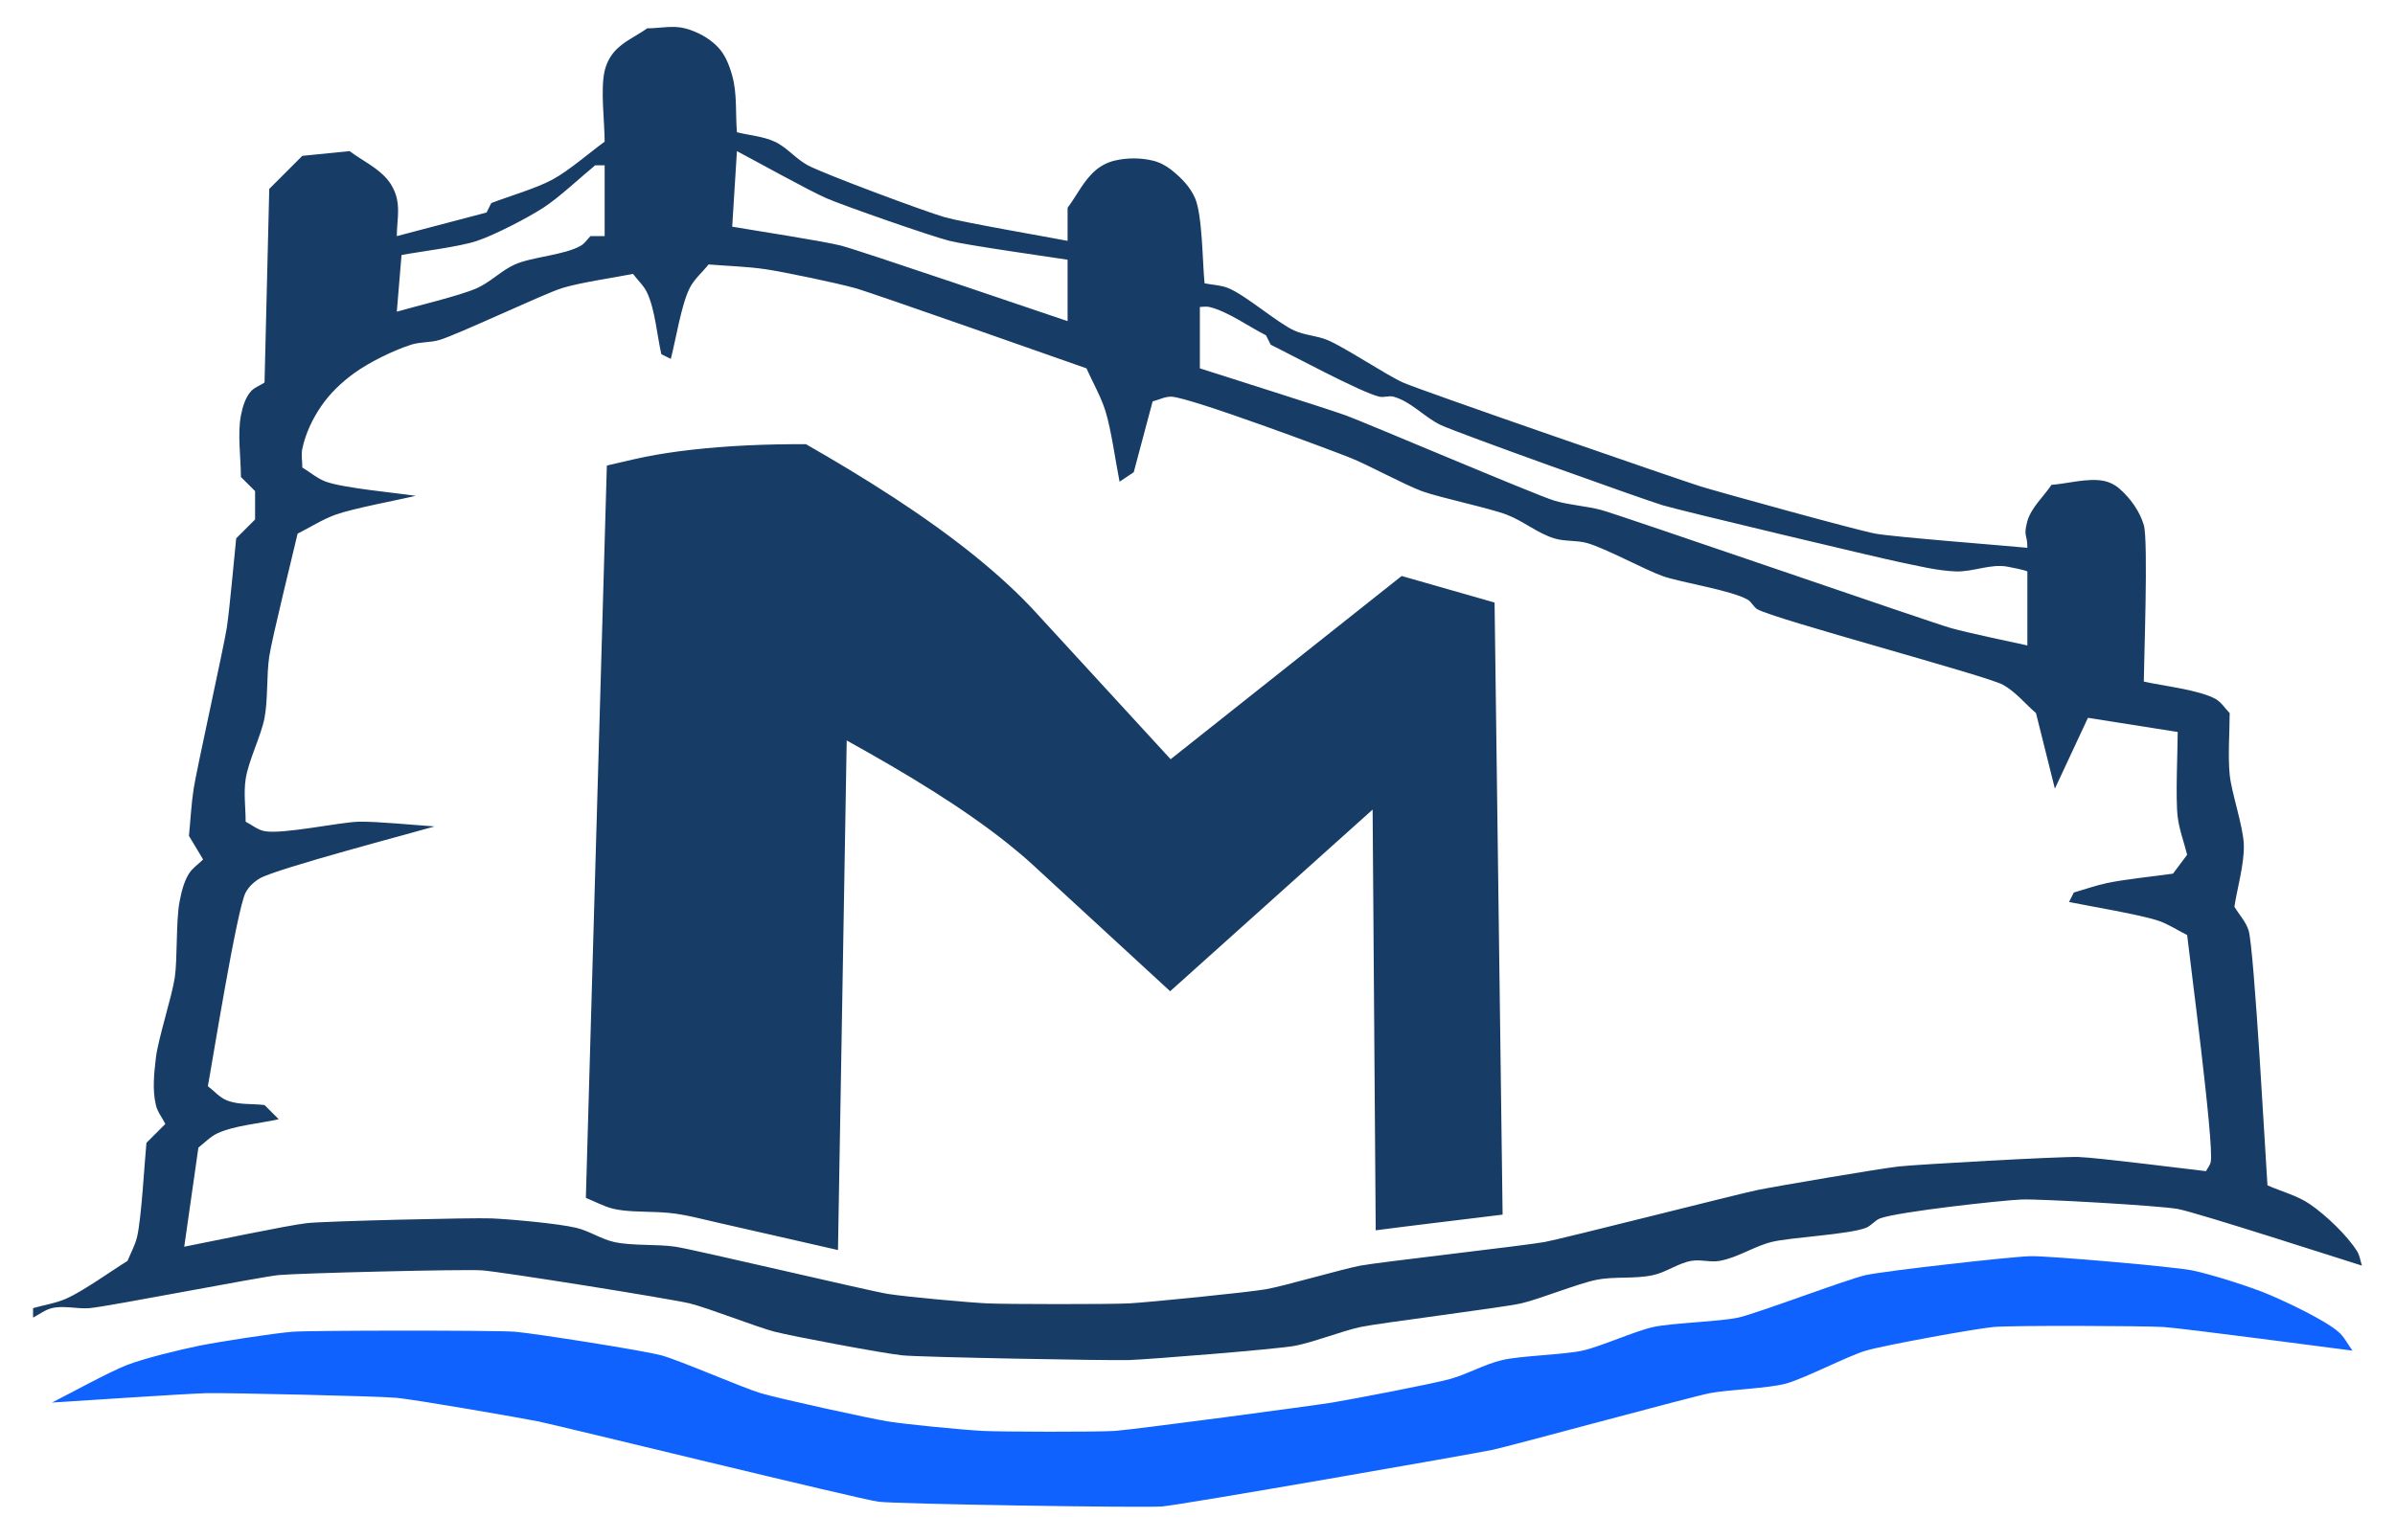
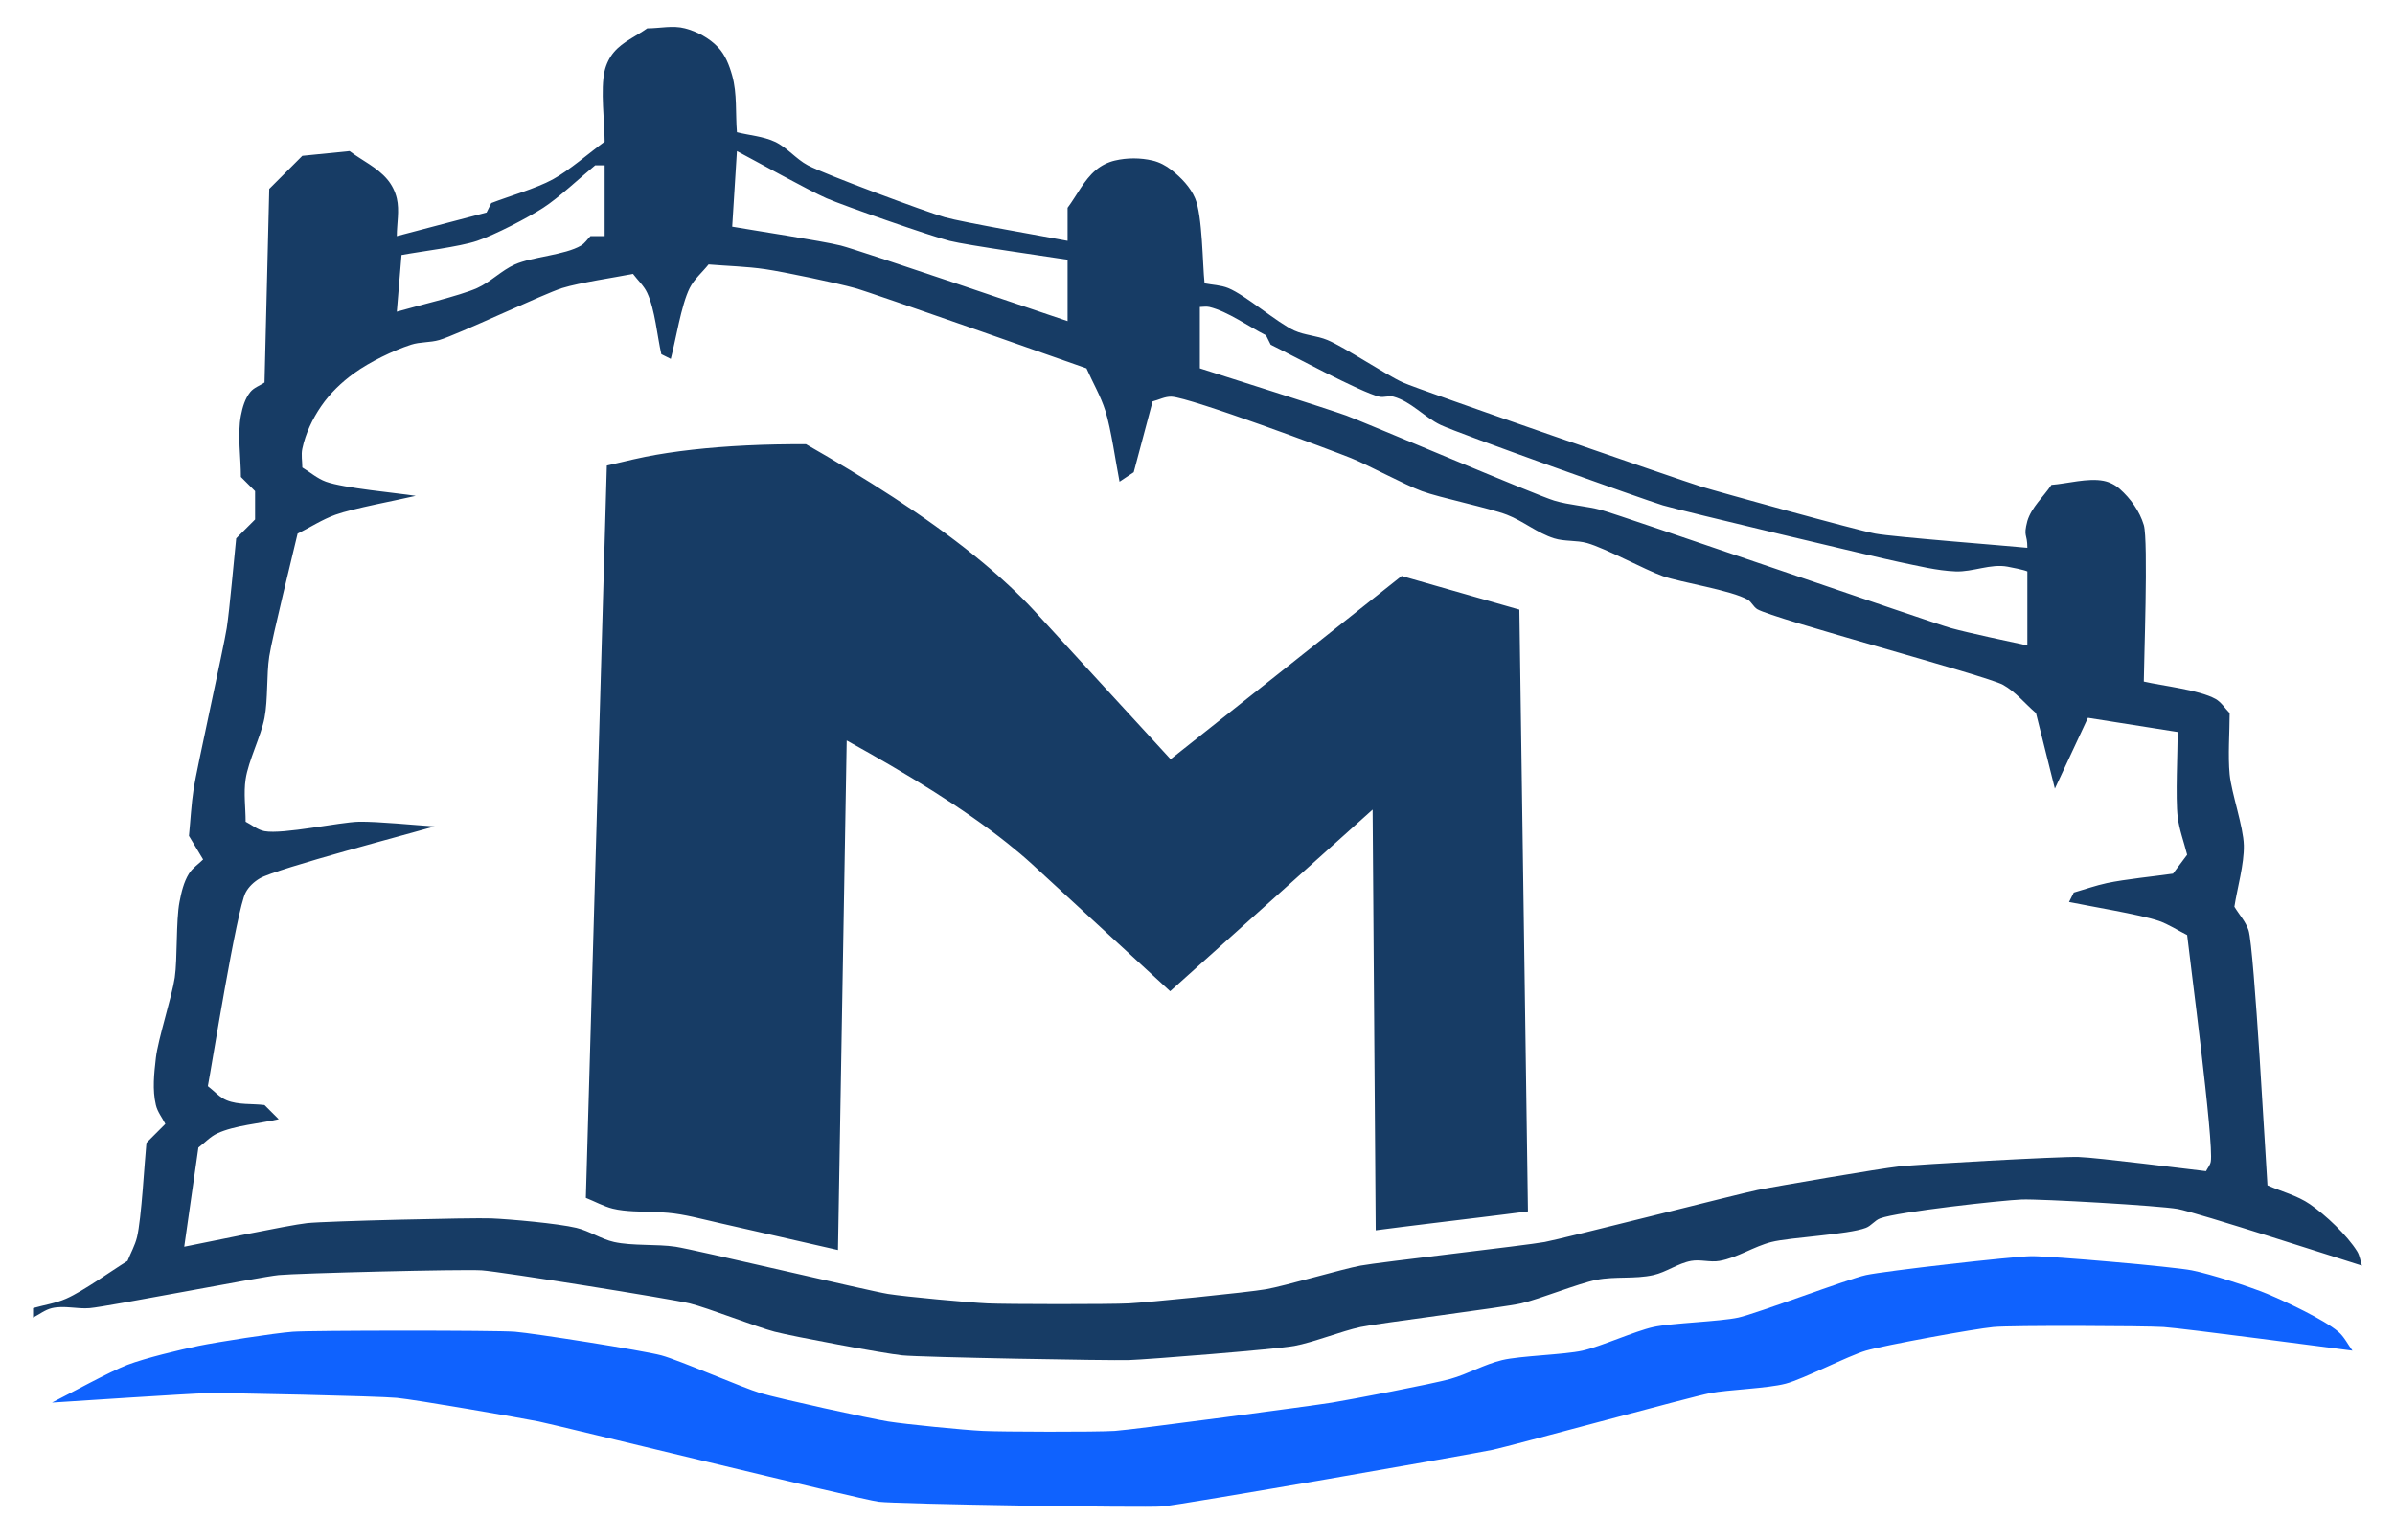
<svg xmlns="http://www.w3.org/2000/svg" viewBox="0 0 507 326" role="img" aria-labelledby="title">
-   <path fill="#173c65" fill-rule="evenodd" d="M137.00,6.00 C139.67,6.00 142.42,5.32 145.00,6.00 C147.60,6.69 150.15,8.05 152.00,10.00 C153.54,11.62 154.40,13.85 155.00,16.00 C156.08,19.85 155.67,24.01 156.00,28.00 C158.67,28.67 161.50,28.85 164.00,30.00 C166.60,31.20 168.47,33.65 171.00,35.00 C174.53,36.89 196.15,44.91 200.00,46.00 C203.85,47.09 222.07,50.24 226.00,51.00 C226.00,48.67 226.00,46.33 226.00,44.00 C228.00,41.33 229.44,38.14 232.00,36.00 C233.14,35.04 234.55,34.34 236.00,34.00 C238.60,33.39 241.40,33.39 244.00,34.00 C245.45,34.34 246.83,35.07 248.00,36.00 C250.04,37.62 251.98,39.60 253.00,42.00 C254.57,45.68 254.56,56.02 255.00,60.00 C256.67,60.33 258.42,60.36 260.00,61.00 C263.71,62.50 270.36,68.35 274.00,70.00 C276.21,71.00 278.76,71.07 281.00,72.00 C284.69,73.54 293.35,79.35 297.00,81.00 C300.65,82.65 356.18,101.82 360.00,103.00 C363.82,104.18 393.07,112.28 397.00,113.00 C400.93,113.72 425.195,115.6 429.175,116 C429.175,112.88 428.274,113.808 429.175,110.325 C430.059,107.392 432.575,105.225 434.275,102.675 C437.666,102.412 441.985,101.171 445.325,101.825 C446.566,102.072 447.773,102.683 448.725,103.525 C451.02,105.556 452.941,108.243 453.825,111.175 C454.811,114.43 453.825,140.925 453.825,144.325 C457.725,145.225 465.50,146.06 469.00,148.00 C470.24,148.69 471.00,150.00 472.00,151.00 C472.00,155.00 471.61,160.02 472.00,164.00 C472.39,167.98 474.91,175.00 475.00,179.00 C475.09,183.00 473.61,188.05 473.00,192.00 C474.00,193.67 475.41,195.15 476.00,197.00 C477.21,200.81 479.70,247.01 480.00,251.00 C483.00,252.33 486.29,253.14 489.00,255.00 C492.30,257.26 496.90,261.60 499.00,265.00 C499.55,265.90 499.67,267.00 500.00,268.00 C496.18,266.82 464.94,256.71 461.00,256.00 C457.06,255.29 432.00,253.86 428.00,254.00 C424.00,254.14 401.74,256.59 398.00,258.00 C396.88,258.42 396.12,259.57 395.00,260.00 C391.27,261.44 378.88,262.01 375.00,263.00 C371.22,263.96 367.84,266.32 364.00,267.00 C362.03,267.35 359.97,266.64 358.00,267.00 C355.20,267.51 352.78,269.38 350.00,270.00 C346.10,270.88 341.93,270.23 338.00,271.00 C334.07,271.77 325.90,275.11 322.00,276.00 C318.10,276.89 291.91,280.16 288.00,281.00 C284.09,281.84 277.93,284.28 274.00,285.00 C270.07,285.72 243.00,287.87 239.00,288.00 C235.00,288.13 194.98,287.41 191.00,287.00 C187.02,286.59 167.87,283.00 164.00,282.00 C160.13,281.00 149.89,276.95 146.00,276.00 C142.11,275.05 105.99,269.27 102.00,269.00 C98.01,268.73 62.98,269.61 59.00,270.00 C55.02,270.39 22.99,276.65 19.00,277.00 C16.34,277.23 13.60,276.39 11.00,277.00 C9.55,277.34 8.33,278.33 7.00,279.00 C7.00,278.33 7.00,277.67 7.00,277.00 C9.33,276.33 11.78,275.98 14.00,275.00 C17.66,273.39 23.59,269.10 27.00,267.00 C27.67,265.33 28.57,263.74 29.00,262.00 C29.95,258.11 30.60,245.98 31.00,242.00 C32.33,240.67 33.67,239.33 35.00,238.00 C34.33,236.67 33.34,235.45 33.00,234.00 C32.23,230.76 32.62,227.31 33.00,224.00 C33.46,220.03 36.42,210.96 37.00,207.00 C37.58,203.04 37.24,194.93 38.00,191.00 C38.40,188.93 38.89,186.79 40.00,185.00 C40.74,183.80 42.00,183.00 43.00,182.00 C42.00,180.33 41.00,178.67 40.00,177.00 C40.33,173.67 40.49,170.31 41.00,167.00 C41.60,163.05 47.39,136.95 48.00,133.00 C48.61,129.05 49.58,117.98 50.00,114.00 C51.33,112.67 52.67,111.33 54.00,110.00 C54.00,108.00 54.00,106.00 54.00,104.00 C53.00,103.00 52.00,102.00 51.00,101.00 C51.00,97.00 50.24,91.93 51.00,88.00 C51.34,86.24 51.87,84.39 53.00,83.00 C53.76,82.07 55.00,81.67 56.00,81.00 C56.10,77.00 56.90,44.00 57.00,40.00 C59.33,37.67 61.67,35.33 64.00,33.00 C67.33,32.67 70.67,32.33 74.00,32.00 C76.67,34.00 79.86,35.44 82.00,38.00 C82.96,39.14 83.66,40.55 84.00,42.00 C84.61,44.60 84.00,47.33 84.00,50.00 C87.87,48.98 99.13,46.02 103.00,45.00 C103.33,44.33 103.67,43.67 104.00,43.00 C107.73,41.56 113.49,39.91 117.00,38.00 C120.51,36.09 124.77,32.35 128.00,30.00 C128.00,26.00 127.08,18.89 128.00,15.00 C128.34,13.55 129.03,12.13 130.00,11.00 C131.86,8.82 134.67,7.67 137.00,6.00 Z M155.00,48.00 C158.94,48.69 174.12,51.02 178.00,52.00 C181.88,52.98 222.21,66.74 226.00,68.00 C226.00,64.00 226.00,59.00 226.00,55.00 C222.05,54.37 204.88,51.97 201.00,51.00 C197.12,50.03 178.67,43.59 175.00,42.00 C171.33,40.41 159.54,33.86 156.00,32.00 C155.75,35.99 155.25,44.01 155.00,48.00 Z M125.00,50.00 C126.00,50.00 127.00,50.00 128.00,50.00 C128.00,46.00 128.00,39.00 128.00,35.00 C127.33,35.00 126.67,35.00 126.00,35.00 C122.90,37.53 118.36,41.83 115.00,44.00 C111.64,46.17 104.79,49.72 101.00,51.00 C97.21,52.28 88.93,53.26 85.00,54.00 C84.67,57.99 84.33,62.01 84.00,66.00 C87.84,64.87 97.35,62.64 101.00,61.00 C103.87,59.71 106.13,57.28 109.00,56.00 C112.65,54.37 119.55,54.03 123.00,52.00 C123.81,51.52 124.33,50.67 125.00,50.00 Z M254.00,78.00 C257.81,79.23 281.24,86.63 285.00,88.00 C288.76,89.37 325.17,104.85 329.00,106.00 C332.25,106.98 335.72,107.12 339.00,108.00 C342.86,109.03 409.14,131.94 413.00,133.00 C416.86,134.06 425.265,135.835 429.175,136.675 C429.175,133.275 429.175,125 429.175,121 C428.505,120.67 425.73,120.14 425.00,120.00 C421.38,119.32 417.68,121.14 414.00,121.00 C410.00,120.85 405.92,119.80 402.00,119.00 C398.08,118.20 355.83,108.15 352.00,107.00 C348.17,105.85 308.61,91.72 305.00,90.00 C301.49,88.33 298.75,85.04 295.00,84.00 C294.04,83.73 292.98,84.22 292.00,84.00 C288.10,83.12 272.61,74.73 269.00,73.00 C268.67,72.33 268.33,71.67 268.00,71.00 C264.42,69.21 259.89,65.92 256.00,65.00 C255.35,64.85 254.67,65.00 254.00,65.00 C254.00,69.00 254.00,74.00 254.00,78.00 Z M64.00,99.00 C65.67,100.00 67.17,101.34 69.00,102.00 C72.76,103.37 84.05,104.38 88.00,105.00 C84.11,105.92 74.76,107.64 71.00,109.00 C68.20,110.01 65.67,111.67 63.00,113.00 C62.10,116.90 57.60,135.05 57.00,139.00 C56.40,142.95 56.75,148.07 56.00,152.00 C55.25,155.93 52.59,161.04 52.00,165.00 C51.55,167.97 52.00,171.00 52.00,174.00 C53.33,174.67 54.53,175.73 56.00,176.00 C59.93,176.72 72.00,174.07 76.00,174.00 C80.00,173.93 88.01,174.75 92.00,175.00 C88.17,176.14 58.44,183.95 55.00,186.00 C53.78,186.72 52.66,187.75 52.00,189.00 C50.12,192.53 44.77,226.07 44.00,230.00 C45.33,231.00 46.45,232.38 48.00,233.00 C50.49,234.01 53.33,233.67 56.00,234.00 C57.00,235.00 58.00,236.00 59.00,237.00 C55.10,237.90 49.63,238.31 46.00,240.00 C44.49,240.70 43.33,242.00 42.00,243.00 C41.43,246.96 39.57,260.04 39.00,264.00 C42.93,263.24 61.02,259.43 65.00,259.00 C68.98,258.57 100.00,257.83 104.00,258.00 C108.00,258.17 118.11,259.07 122.00,260.00 C124.77,260.66 127.22,262.38 130.00,263.00 C133.91,263.86 139.04,263.41 143.00,264.00 C146.96,264.59 184.05,273.38 188.00,274.00 C191.95,274.62 205.00,275.81 209.00,276.00 C213.00,276.19 235.01,276.21 239.00,276.00 C242.99,275.79 264.06,273.69 268.00,273.00 C271.94,272.31 284.07,268.74 288.00,268.00 C291.93,267.26 323.07,263.73 327.00,263.00 C330.93,262.27 368.08,252.80 372.00,252.00 C375.92,251.20 398.02,247.43 402.00,247.00 C405.98,246.57 436.00,244.88 440.00,245.00 C444.00,245.12 463.02,247.56 467.00,248.00 C467.33,247.33 467.87,246.73 468.00,246.00 C468.72,242.06 463.41,201.98 463.00,198.00 C461.00,197.00 459.11,195.74 457.00,195.00 C453.22,193.68 441.91,191.82 438.00,191.00 C438.33,190.33 438.67,189.67 439.00,189.00 C441.33,188.33 443.63,187.51 446.00,187.00 C449.91,186.17 456.04,185.57 460.00,185.00 C461.00,183.67 462.00,182.33 463.00,181.00 C462.33,178.33 461.34,175.73 461.00,173.00 C460.51,169.03 461.00,159.00 461.00,155.00 C457.05,154.38 445.95,152.62 442.00,152.00 C440.31,155.62 436.69,163.38 435.00,167.00 C434.03,163.12 431.97,154.88 431.00,151.00 C428.67,149.00 426.69,146.48 424.00,145.00 C420.50,143.07 375.43,131.06 372.00,129.00 C371.19,128.51 370.81,127.48 370.00,127.00 C366.55,124.98 355.77,123.34 352.00,122.00 C348.23,120.66 339.85,116.09 336.00,115.00 C333.73,114.36 331.25,114.70 329.00,114.00 C325.44,112.89 322.48,110.34 319.00,109.00 C315.27,107.56 304.75,105.39 301.00,104.00 C297.25,102.61 289.71,98.50 286.00,97.00 C282.29,95.50 252.00,84.17 248.00,84.00 C246.63,83.94 245.33,84.67 244.00,85.00 C242.97,88.86 241.03,96.14 240.00,100.00 C239.00,100.67 238.00,101.33 237.00,102.00 C236.22,98.08 235.21,90.81 234.00,87.00 C233.01,83.87 231.33,81.00 230.00,78.00 C226.22,76.69 184.85,62.07 181.00,61.00 C177.15,59.93 165.96,57.58 162.00,57.00 C158.04,56.42 153.99,56.33 150.00,56.00 C148.67,57.67 146.96,59.09 146.00,61.00 C144.20,64.57 143.03,72.14 142.00,76.00 C141.33,75.67 140.67,75.33 140.00,75.00 C139.10,71.10 138.69,65.63 137.00,62.00 C136.30,60.49 135.00,59.33 134.00,58.00 C130.08,58.78 122.82,59.82 119.00,61.00 C115.18,62.18 96.84,70.88 93.00,72.00 C91.05,72.57 88.93,72.37 87.00,73.00 C83.20,74.24 78.24,76.66 75.00,79.00 C72.32,80.93 69.87,83.28 68.00,86.00 C66.14,88.71 64.68,91.79 64.00,95.00 C63.72,96.30 64.00,97.67 64.00,99.00 Z M128.465,98.585 C130.313,98.155 132.165,97.724 134.060,97.283 C134.879,97.092 135.742,96.906 136.634,96.729 C139.588,96.141 142.906,95.636 146.505,95.230 C150.105,94.824 153.986,94.517 158.043,94.320 C162.100,94.124 166.333,94.037 170.621,94.064 C173.706,95.829 176.824,97.655 179.927,99.535 C183.030,101.415 186.118,103.347 189.145,105.324 C192.171,107.300 195.136,109.320 197.996,111.373 C200.857,113.426 203.612,115.512 206.225,117.620 C208.839,119.728 211.310,121.857 213.607,123.997 C215.509,125.768 217.303,127.549 218.943,129.327 C219.285,129.697 219.621,130.065 219.959,130.433 C221.920,132.569 223.860,134.681 225.778,136.770 C227.696,138.859 229.593,140.925 231.469,142.968 C233.345,145.011 235.200,147.032 237.035,149.030 C238.871,151.029 240.686,153.006 242.482,154.962 C244.278,156.918 246.054,158.853 247.812,160.767 C249.494,159.433 251.155,158.115 252.797,156.813 C254.438,155.511 256.059,154.224 257.662,152.953 C259.264,151.682 260.847,150.426 262.412,149.185 C263.977,147.943 265.523,146.717 267.051,145.504 C268.579,144.292 270.090,143.094 271.583,141.909 C273.076,140.724 274.552,139.554 276.011,138.396 C277.471,137.238 278.913,136.094 280.340,134.962 C281.767,133.830 283.177,132.711 284.572,131.605 C285.967,130.498 287.346,129.404 288.710,128.322 C290.075,127.239 291.424,126.169 292.758,125.110 C294.093,124.051 295.413,123.004 296.719,121.968 C298.442,122.461 300.144,122.947 301.824,123.428 C303.504,123.908 305.162,124.383 306.800,124.851 C308.438,125.319 310.056,125.782 311.653,126.239 C313.251,126.696 314.829,127.147 316.387,127.592 C316.415,129.693 316.442,131.796 316.470,133.902 C316.498,136.008 316.525,138.118 316.553,140.230 C316.581,142.342 316.609,144.457 316.636,146.575 C316.664,148.693 316.692,150.814 316.720,152.938 C316.748,155.061 316.775,157.188 316.803,159.318 C316.831,161.448 316.859,163.581 316.887,165.717 C316.915,167.853 316.943,169.992 316.971,172.134 C317.000,174.276 317.028,176.420 317.056,178.568 C317.084,180.716 317.112,182.867 317.140,185.021 C317.169,187.175 317.197,189.333 317.225,191.493 C317.254,193.653 317.282,195.816 317.310,197.982 C317.339,200.148 317.367,202.318 317.396,204.490 C317.424,206.663 317.453,208.838 317.481,211.017 C317.509,213.123 317.534,215.022 317.564,217.345 C317.565,217.424 317.567,217.518 317.568,217.605 C317.602,220.226 317.637,222.850 317.671,225.479 C317.705,228.107 317.740,230.739 317.775,233.375 C317.809,236.011 317.844,238.651 317.878,241.294 C317.913,243.937 317.948,246.585 317.983,249.235 C318.017,251.886 318.052,254.541 318.087,257.200 C316.415,257.408 314.721,257.616 313.004,257.826 C311.287,258.036 309.547,258.247 307.782,258.462 C306.018,258.676 304.229,258.894 302.416,259.116 C300.602,259.337 298.764,259.563 296.899,259.796 C295.034,260.029 293.143,260.266 291.225,260.524 C291.204,257.688 291.183,254.856 291.163,252.028 C291.142,249.201 291.121,246.377 291.101,243.558 C291.080,240.738 291.059,237.923 291.039,235.112 C291.018,232.300 290.997,229.493 290.977,226.690 C290.956,223.887 290.936,221.088 290.915,218.293 C290.910,217.525 290.904,216.680 290.899,215.990 C290.885,214.169 290.875,212.757 290.863,211.143 C290.847,208.918 290.830,206.696 290.814,204.477 C290.798,202.258 290.782,200.042 290.765,197.830 C290.749,195.617 290.733,193.408 290.717,191.202 C290.701,188.996 290.685,186.793 290.668,184.593 C290.652,182.393 290.636,180.197 290.620,178.003 C290.604,175.810 290.588,173.620 290.572,171.433 C289.150,172.709 287.711,174.000 286.255,175.307 C284.799,176.614 283.326,177.935 281.836,179.273 C280.345,180.611 278.837,181.964 277.311,183.334 C275.785,184.704 274.240,186.090 272.676,187.493 C271.113,188.897 269.530,190.317 267.928,191.755 C266.326,193.192 264.704,194.648 263.062,196.122 C261.420,197.595 259.758,199.088 258.074,200.599 C256.390,202.110 254.686,203.640 252.959,205.189 C251.232,206.739 249.483,208.309 247.712,209.898 C245.940,208.267 244.149,206.619 242.338,204.952 C240.527,203.285 238.696,201.599 236.845,199.895 C234.994,198.191 233.122,196.468 231.230,194.726 C229.337,192.983 227.423,191.221 225.487,189.439 C223.551,187.657 221.593,185.854 219.612,184.031 C219.239,183.687 218.867,183.343 218.490,182.998 C216.865,181.511 215.092,180.016 213.213,178.520 C210.899,176.678 208.409,174.833 205.775,172.993 C203.141,171.153 200.363,169.319 197.478,167.498 C194.593,165.677 191.602,163.869 188.547,162.083 C185.493,160.298 182.375,158.534 179.240,156.800 C179.195,159.469 179.149,162.143 179.103,164.821 C179.057,167.500 179.011,170.183 178.965,172.872 C178.919,175.560 178.873,178.253 178.827,180.950 C178.781,183.648 178.734,186.350 178.688,189.058 C178.642,191.765 178.595,194.477 178.549,197.194 C178.502,199.911 178.456,202.632 178.409,205.359 C178.375,207.336 178.345,209.095 178.307,211.299 C178.293,212.134 178.276,213.136 178.260,214.056 C178.203,217.402 178.145,220.754 178.088,224.113 C178.030,227.471 177.973,230.835 177.915,234.205 C177.857,237.576 177.799,240.952 177.741,244.335 C177.683,247.717 177.625,251.105 177.567,254.500 C177.509,257.895 177.451,261.295 177.392,264.702 C173.164,263.744 168.905,262.767 164.724,261.810 C160.544,260.854 156.443,259.915 152.526,259.034 C148.609,258.153 144.883,257.115 141.414,256.819 C137.945,256.522 134.741,256.658 131.896,256.314 C131.142,256.223 130.408,256.107 129.710,255.931 C127.774,255.443 125.898,254.402 124.021,253.657 C124.101,250.878 124.180,248.105 124.260,245.336 C124.339,242.567 124.418,239.803 124.497,237.044 C124.576,234.286 124.655,231.532 124.734,228.783 C124.813,226.034 124.891,223.291 124.970,220.552 C125.048,217.813 125.127,215.079 125.205,212.350 C125.208,212.260 125.210,212.170 125.213,212.079 C125.289,209.418 125.366,206.714 125.443,204.038 C125.522,201.270 125.602,198.508 125.681,195.751 C125.760,192.993 125.839,190.241 125.917,187.493 C125.996,184.746 126.075,182.003 126.153,179.265 C126.232,176.528 126.310,173.795 126.388,171.067 C126.466,168.339 126.544,165.616 126.622,162.898 C126.700,160.180 126.778,157.467 126.855,154.758 C126.933,152.050 127.010,149.346 127.088,146.648 C127.165,143.949 127.242,141.255 127.319,138.566 C127.397,135.877 127.473,133.193 127.550,130.513 C127.627,127.833 127.704,125.159 127.780,122.489 C127.857,119.818 127.933,117.153 128.009,114.492 C128.086,111.832 128.162,109.176 128.238,106.525 C128.314,103.874 128.389,101.227 128.465,98.585 Z" />
+   <path fill="#173c65" fill-rule="evenodd" d="M137.00,6.00 C139.67,6.00 142.42,5.32 145.00,6.00 C147.60,6.69 150.15,8.05 152.00,10.00 C153.54,11.62 154.40,13.85 155.00,16.00 C156.08,19.85 155.67,24.01 156.00,28.00 C158.67,28.67 161.50,28.85 164.00,30.00 C166.60,31.20 168.47,33.65 171.00,35.00 C174.53,36.89 196.15,44.91 200.00,46.00 C203.85,47.09 222.07,50.24 226.00,51.00 C226.00,48.67 226.00,46.33 226.00,44.00 C228.00,41.33 229.44,38.14 232.00,36.00 C233.14,35.04 234.55,34.34 236.00,34.00 C238.60,33.39 241.40,33.39 244.00,34.00 C245.45,34.34 246.83,35.07 248.00,36.00 C250.04,37.62 251.98,39.60 253.00,42.00 C254.57,45.68 254.56,56.02 255.00,60.00 C256.67,60.33 258.42,60.36 260.00,61.00 C263.71,62.50 270.36,68.35 274.00,70.00 C276.21,71.00 278.76,71.07 281.00,72.00 C284.69,73.54 293.35,79.35 297.00,81.00 C300.65,82.65 356.18,101.82 360.00,103.00 C363.82,104.18 393.07,112.28 397.00,113.00 C400.93,113.72 425.195,115.6 429.175,116 C429.175,112.88 428.274,113.808 429.175,110.325 C430.059,107.392 432.575,105.225 434.275,102.675 C437.666,102.412 441.985,101.171 445.325,101.825 C446.566,102.072 447.773,102.683 448.725,103.525 C451.02,105.556 452.941,108.243 453.825,111.175 C454.811,114.43 453.825,140.925 453.825,144.325 C457.725,145.225 465.50,146.06 469.00,148.00 C470.24,148.69 471.00,150.00 472.00,151.00 C472.00,155.00 471.61,160.02 472.00,164.00 C472.39,167.98 474.91,175.00 475.00,179.00 C475.09,183.00 473.61,188.05 473.00,192.00 C474.00,193.67 475.41,195.15 476.00,197.00 C477.21,200.81 479.70,247.01 480.00,251.00 C483.00,252.33 486.29,253.14 489.00,255.00 C492.30,257.26 496.90,261.60 499.00,265.00 C499.55,265.90 499.67,267.00 500.00,268.00 C496.18,266.82 464.94,256.71 461.00,256.00 C457.06,255.29 432.00,253.86 428.00,254.00 C424.00,254.14 401.74,256.59 398.00,258.00 C396.88,258.42 396.12,259.57 395.00,260.00 C391.27,261.44 378.88,262.01 375.00,263.00 C371.22,263.96 367.84,266.32 364.00,267.00 C362.03,267.35 359.97,266.64 358.00,267.00 C355.20,267.51 352.78,269.38 350.00,270.00 C346.10,270.88 341.93,270.23 338.00,271.00 C334.07,271.77 325.90,275.11 322.00,276.00 C318.10,276.89 291.91,280.16 288.00,281.00 C284.09,281.84 277.93,284.28 274.00,285.00 C270.07,285.72 243.00,287.87 239.00,288.00 C235.00,288.13 194.98,287.41 191.00,287.00 C187.02,286.59 167.87,283.00 164.00,282.00 C160.13,281.00 149.89,276.95 146.00,276.00 C142.11,275.05 105.99,269.27 102.00,269.00 C98.01,268.73 62.98,269.61 59.00,270.00 C55.02,270.39 22.99,276.65 19.00,277.00 C16.34,277.23 13.60,276.39 11.00,277.00 C9.55,277.34 8.33,278.33 7.00,279.00 C7.00,278.33 7.00,277.67 7.00,277.00 C9.33,276.33 11.78,275.98 14.00,275.00 C17.66,273.39 23.59,269.10 27.00,267.00 C27.67,265.33 28.57,263.74 29.00,262.00 C29.95,258.11 30.60,245.98 31.00,242.00 C32.33,240.67 33.67,239.33 35.00,238.00 C34.33,236.67 33.34,235.45 33.00,234.00 C32.23,230.76 32.62,227.31 33.00,224.00 C33.46,220.03 36.42,210.96 37.00,207.00 C37.58,203.04 37.24,194.93 38.00,191.00 C38.40,188.93 38.89,186.79 40.00,185.00 C40.74,183.80 42.00,183.00 43.00,182.00 C42.00,180.33 41.00,178.67 40.00,177.00 C40.33,173.67 40.49,170.31 41.00,167.00 C41.60,163.05 47.39,136.95 48.00,133.00 C48.61,129.05 49.58,117.98 50.00,114.00 C51.33,112.67 52.67,111.33 54.00,110.00 C54.00,108.00 54.00,106.00 54.00,104.00 C53.00,103.00 52.00,102.00 51.00,101.00 C51.00,97.00 50.24,91.93 51.00,88.00 C51.34,86.24 51.87,84.39 53.00,83.00 C53.76,82.07 55.00,81.67 56.00,81.00 C56.10,77.00 56.90,44.00 57.00,40.00 C59.33,37.67 61.67,35.33 64.00,33.00 C67.33,32.67 70.67,32.33 74.00,32.00 C76.67,34.00 79.86,35.44 82.00,38.00 C82.96,39.14 83.66,40.55 84.00,42.00 C84.61,44.60 84.00,47.33 84.00,50.00 C87.87,48.98 99.13,46.02 103.00,45.00 C103.33,44.33 103.67,43.67 104.00,43.00 C107.73,41.56 113.49,39.91 117.00,38.00 C120.51,36.09 124.77,32.35 128.00,30.00 C128.00,26.00 127.08,18.89 128.00,15.00 C128.34,13.55 129.03,12.13 130.00,11.00 C131.86,8.82 134.67,7.67 137.00,6.00 Z M155.00,48.00 C158.94,48.69 174.12,51.02 178.00,52.00 C181.88,52.98 222.21,66.74 226.00,68.00 C226.00,64.00 226.00,59.00 226.00,55.00 C222.05,54.37 204.88,51.97 201.00,51.00 C197.12,50.03 178.67,43.59 175.00,42.00 C171.33,40.41 159.54,33.86 156.00,32.00 C155.75,35.99 155.25,44.01 155.00,48.00 Z M125.00,50.00 C126.00,50.00 127.00,50.00 128.00,50.00 C128.00,46.00 128.00,39.00 128.00,35.00 C127.33,35.00 126.67,35.00 126.00,35.00 C122.90,37.53 118.36,41.83 115.00,44.00 C111.64,46.17 104.79,49.72 101.00,51.00 C97.21,52.28 88.93,53.26 85.00,54.00 C84.67,57.99 84.33,62.01 84.00,66.00 C87.84,64.87 97.35,62.64 101.00,61.00 C103.87,59.71 106.13,57.28 109.00,56.00 C112.65,54.37 119.55,54.03 123.00,52.00 C123.81,51.52 124.33,50.67 125.00,50.00 Z M254.00,78.00 C257.81,79.23 281.24,86.63 285.00,88.00 C288.76,89.37 325.17,104.85 329.00,106.00 C332.25,106.98 335.72,107.12 339.00,108.00 C342.86,109.03 409.14,131.94 413.00,133.00 C416.86,134.06 425.265,135.835 429.175,136.675 C429.175,133.275 429.175,125 429.175,121 C428.505,120.67 425.73,120.14 425.00,120.00 C421.38,119.32 417.68,121.14 414.00,121.00 C410.00,120.85 405.92,119.80 402.00,119.00 C398.08,118.20 355.83,108.15 352.00,107.00 C348.17,105.85 308.61,91.72 305.00,90.00 C301.49,88.33 298.75,85.04 295.00,84.00 C294.04,83.73 292.98,84.22 292.00,84.00 C288.10,83.12 272.61,74.73 269.00,73.00 C268.67,72.33 268.33,71.67 268.00,71.00 C264.42,69.21 259.89,65.92 256.00,65.00 C255.35,64.85 254.67,65.00 254.00,65.00 C254.00,69.00 254.00,74.00 254.00,78.00 Z M64.00,99.00 C65.67,100.00 67.17,101.34 69.00,102.00 C72.76,103.37 84.05,104.38 88.00,105.00 C84.11,105.92 74.76,107.64 71.00,109.00 C68.20,110.01 65.67,111.67 63.00,113.00 C62.10,116.90 57.60,135.05 57.00,139.00 C56.40,142.95 56.75,148.07 56.00,152.00 C55.25,155.93 52.59,161.04 52.00,165.00 C51.55,167.97 52.00,171.00 52.00,174.00 C53.33,174.67 54.53,175.73 56.00,176.00 C59.93,176.72 72.00,174.07 76.00,174.00 C80.00,173.93 88.01,174.75 92.00,175.00 C88.17,176.14 58.44,183.95 55.00,186.00 C53.78,186.72 52.66,187.75 52.00,189.00 C50.12,192.53 44.77,226.07 44.00,230.00 C45.33,231.00 46.45,232.38 48.00,233.00 C50.49,234.01 53.33,233.67 56.00,234.00 C57.00,235.00 58.00,236.00 59.00,237.00 C55.10,237.90 49.63,238.31 46.00,240.00 C44.49,240.70 43.33,242.00 42.00,243.00 C41.43,246.96 39.57,260.04 39.00,264.00 C42.93,263.24 61.02,259.43 65.00,259.00 C68.98,258.57 100.00,257.83 104.00,258.00 C108.00,258.17 118.11,259.07 122.00,260.00 C124.77,260.66 127.22,262.38 130.00,263.00 C133.91,263.86 139.04,263.41 143.00,264.00 C146.96,264.59 184.05,273.38 188.00,274.00 C191.95,274.62 205.00,275.81 209.00,276.00 C213.00,276.19 235.01,276.21 239.00,276.00 C242.99,275.79 264.06,273.69 268.00,273.00 C271.94,272.31 284.07,268.74 288.00,268.00 C291.93,267.26 323.07,263.73 327.00,263.00 C330.93,262.27 368.08,252.80 372.00,252.00 C375.92,251.20 398.02,247.43 402.00,247.00 C405.98,246.57 436.00,244.88 440.00,245.00 C444.00,245.12 463.02,247.56 467.00,248.00 C467.33,247.33 467.87,246.73 468.00,246.00 C468.72,242.06 463.41,201.98 463.00,198.00 C461.00,197.00 459.11,195.74 457.00,195.00 C453.22,193.68 441.91,191.82 438.00,191.00 C438.33,190.33 438.67,189.67 439.00,189.00 C441.33,188.33 443.63,187.51 446.00,187.00 C449.91,186.17 456.04,185.57 460.00,185.00 C461.00,183.67 462.00,182.33 463.00,181.00 C462.33,178.33 461.34,175.73 461.00,173.00 C460.51,169.03 461.00,159.00 461.00,155.00 C457.05,154.38 445.95,152.62 442.00,152.00 C440.31,155.62 436.69,163.38 435.00,167.00 C434.03,163.12 431.97,154.88 431.00,151.00 C428.67,149.00 426.69,146.48 424.00,145.00 C420.50,143.07 375.43,131.06 372.00,129.00 C371.19,128.51 370.81,127.48 370.00,127.00 C366.55,124.98 355.77,123.34 352.00,122.00 C348.23,120.66 339.85,116.09 336.00,115.00 C333.73,114.36 331.25,114.70 329.00,114.00 C325.44,112.89 322.48,110.34 319.00,109.00 C315.27,107.56 304.75,105.39 301.00,104.00 C297.25,102.61 289.71,98.50 286.00,97.00 C282.29,95.50 252.00,84.17 248.00,84.00 C246.63,83.94 245.33,84.67 244.00,85.00 C242.97,88.86 241.03,96.14 240.00,100.00 C239.00,100.67 238.00,101.33 237.00,102.00 C236.22,98.08 235.21,90.81 234.00,87.00 C233.01,83.87 231.33,81.00 230.00,78.00 C226.22,76.69 184.85,62.07 181.00,61.00 C177.15,59.93 165.96,57.58 162.00,57.00 C158.04,56.42 153.99,56.33 150.00,56.00 C148.67,57.67 146.96,59.09 146.00,61.00 C144.20,64.57 143.03,72.14 142.00,76.00 C141.33,75.67 140.67,75.33 140.00,75.00 C139.10,71.10 138.69,65.63 137.00,62.00 C136.30,60.49 135.00,59.33 134.00,58.00 C130.08,58.78 122.82,59.82 119.00,61.00 C115.18,62.18 96.84,70.88 93.00,72.00 C91.05,72.57 88.93,72.37 87.00,73.00 C83.20,74.24 78.24,76.66 75.00,79.00 C72.32,80.93 69.87,83.28 68.00,86.00 C66.14,88.71 64.68,91.79 64.00,95.00 C63.72,96.30 64.00,97.67 64.00,99.00 Z M128.465,98.585 C130.313,98.155 132.165,97.724 134.060,97.283 C134.879,97.092 135.742,96.906 136.634,96.729 C139.588,96.141 142.906,95.636 146.505,95.230 C150.105,94.824 153.986,94.517 158.043,94.320 C162.100,94.124 166.333,94.037 170.621,94.064 C173.706,95.829 176.824,97.655 179.927,99.535 C183.030,101.415 186.118,103.347 189.145,105.324 C192.171,107.300 195.136,109.320 197.996,111.373 C200.857,113.426 203.612,115.512 206.225,117.620 C208.839,119.728 211.310,121.857 213.607,123.997 C215.509,125.768 217.303,127.549 218.943,129.327 C219.285,129.697 219.621,130.065 219.959,130.433 C221.920,132.569 223.860,134.681 225.778,136.770 C227.696,138.859 229.593,140.925 231.469,142.968 C233.345,145.011 235.200,147.032 237.035,149.030 C238.871,151.029 240.686,153.006 242.482,154.962 C244.278,156.918 246.054,158.853 247.812,160.767 C249.494,159.433 251.155,158.115 252.797,156.813 C254.438,155.511 256.059,154.224 257.662,152.953 C259.264,151.682 260.847,150.426 262.412,149.185 C263.977,147.943 265.523,146.717 267.051,145.504 C268.579,144.292 270.090,143.094 271.583,141.909 C273.076,140.724 274.552,139.554 276.011,138.396 C277.471,137.238 278.913,136.094 280.340,134.962 C281.767,133.830 283.177,132.711 284.572,131.605 C285.967,130.498 287.346,129.404 288.710,128.322 C290.075,127.239 291.424,126.169 292.758,125.110 C294.093,124.051 295.413,123.004 296.719,121.968 C298.490,122.475 300.238,122.974 301.963,123.468 C303.688,123.961 305.391,124.448 307.072,124.929 C308.753,125.409 310.412,125.884 312.050,126.352 C313.689,126.821 315.306,127.283 316.904,127.740 C318.501,128.197 320.078,128.648 321.636,129.093 C321.666,131.166 321.695,133.240 321.725,135.318 C321.755,137.396 321.784,139.477 321.814,141.560 C321.844,143.644 321.874,145.730 321.903,147.819 C321.933,149.909 321.963,152.001 321.993,154.096 C322.023,156.191 322.053,158.289 322.083,160.390 C322.113,162.491 322.143,164.595 322.173,166.701 C322.203,168.808 322.233,170.918 322.263,173.030 C322.293,175.143 322.323,177.258 322.354,179.377 C322.384,181.495 322.414,183.617 322.445,185.741 C322.475,187.865 322.505,189.993 322.536,192.123 C322.566,194.253 322.596,196.386 322.627,198.523 C322.657,200.659 322.688,202.798 322.718,204.940 C322.749,207.082 322.780,209.228 322.810,211.376 C322.840,213.453 322.867,215.337 322.899,217.616 C322.900,217.694 322.902,217.785 322.903,217.870 C322.940,220.428 322.976,222.990 323.013,225.555 C323.049,228.121 323.086,230.690 323.123,233.263 C323.159,235.835 323.196,238.412 323.233,240.992 C323.270,243.572 323.307,246.155 323.344,248.742 C323.380,251.330 323.417,253.921 323.454,256.515 C321.807,256.733 320.137,256.944 318.445,257.155 C316.753,257.366 315.037,257.577 313.298,257.790 C311.559,258.003 309.797,258.217 308.009,258.434 C306.222,258.652 304.409,258.872 302.571,259.097 C300.733,259.321 298.870,259.550 296.979,259.786 C295.088,260.022 293.171,260.263 291.225,260.524 C291.204,257.688 291.183,254.856 291.163,252.028 C291.142,249.201 291.121,246.377 291.101,243.558 C291.080,240.738 291.059,237.923 291.039,235.112 C291.018,232.300 290.997,229.493 290.977,226.690 C290.956,223.887 290.936,221.088 290.915,218.293 C290.910,217.525 290.904,216.680 290.899,215.990 C290.885,214.169 290.875,212.757 290.863,211.143 C290.847,208.918 290.830,206.696 290.814,204.477 C290.798,202.258 290.782,200.042 290.765,197.830 C290.749,195.617 290.733,193.408 290.717,191.202 C290.701,188.996 290.685,186.793 290.668,184.593 C290.652,182.393 290.636,180.197 290.620,178.003 C290.604,175.810 290.588,173.620 290.572,171.433 C289.150,172.709 287.711,174.000 286.255,175.307 C284.799,176.614 283.326,177.935 281.836,179.273 C280.345,180.611 278.837,181.964 277.311,183.334 C275.785,184.704 274.240,186.090 272.676,187.493 C271.113,188.897 269.530,190.317 267.928,191.755 C266.326,193.192 264.704,194.648 263.062,196.122 C261.420,197.595 259.758,199.088 258.074,200.599 C256.390,202.110 254.686,203.640 252.959,205.189 C251.232,206.739 249.483,208.309 247.712,209.898 C245.940,208.267 244.149,206.619 242.338,204.952 C240.527,203.285 238.696,201.599 236.845,199.895 C234.994,198.191 233.122,196.468 231.230,194.726 C229.337,192.983 227.423,191.221 225.487,189.439 C223.551,187.657 221.593,185.854 219.612,184.031 C219.239,183.687 218.867,183.343 218.490,182.998 C216.865,181.511 215.092,180.016 213.213,178.520 C210.899,176.678 208.409,174.833 205.775,172.993 C203.141,171.153 200.363,169.319 197.478,167.498 C194.593,165.677 191.602,163.869 188.547,162.083 C185.493,160.298 182.375,158.534 179.240,156.800 C179.195,159.469 179.149,162.143 179.103,164.821 C179.057,167.500 179.011,170.183 178.965,172.872 C178.919,175.560 178.873,178.253 178.827,180.950 C178.781,183.648 178.734,186.350 178.688,189.058 C178.642,191.765 178.595,194.477 178.549,197.194 C178.502,199.911 178.456,202.632 178.409,205.359 C178.375,207.336 178.345,209.095 178.307,211.299 C178.293,212.134 178.276,213.136 178.260,214.056 C178.203,217.402 178.145,220.754 178.088,224.113 C178.030,227.471 177.973,230.835 177.915,234.205 C177.857,237.576 177.799,240.952 177.741,244.335 C177.683,247.717 177.625,251.105 177.567,254.500 C177.509,257.895 177.451,261.295 177.392,264.702 C173.164,263.744 168.905,262.767 164.724,261.810 C160.544,260.854 156.443,259.915 152.526,259.034 C148.609,258.153 144.883,257.115 141.414,256.819 C137.945,256.522 134.741,256.658 131.896,256.314 C131.142,256.223 130.408,256.107 129.710,255.931 C127.774,255.443 125.898,254.402 124.021,253.657 C124.101,250.878 124.180,248.105 124.260,245.336 C124.339,242.567 124.418,239.803 124.497,237.044 C124.576,234.286 124.655,231.532 124.734,228.783 C124.813,226.034 124.891,223.291 124.970,220.552 C125.048,217.813 125.127,215.079 125.205,212.350 C125.208,212.260 125.210,212.170 125.213,212.079 C125.289,209.418 125.366,206.714 125.443,204.038 C125.522,201.270 125.602,198.508 125.681,195.751 C125.760,192.993 125.839,190.241 125.917,187.493 C125.996,184.746 126.075,182.003 126.153,179.265 C126.232,176.528 126.310,173.795 126.388,171.067 C126.466,168.339 126.544,165.616 126.622,162.898 C126.700,160.180 126.778,157.467 126.855,154.758 C126.933,152.050 127.010,149.346 127.088,146.648 C127.165,143.949 127.242,141.255 127.319,138.566 C127.397,135.877 127.473,133.193 127.550,130.513 C127.627,127.833 127.704,125.159 127.780,122.489 C127.857,119.818 127.933,117.153 128.009,114.492 C128.086,111.832 128.162,109.176 128.238,106.525 C128.314,103.874 128.389,101.227 128.465,98.585 Z" />
  <path fill="#0f62fe" fill-rule="evenodd" d="M430.00,266.00 C434.00,265.95 460.08,268.22 464.00,269.00 C467.92,269.78 476.31,272.46 480.00,274.00 C483.69,275.54 491.96,279.40 495.00,282.00 C496.27,283.08 497.00,284.67 498.00,286.00 C494.03,285.50 461.99,281.25 458.00,281.00 C454.01,280.75 425.98,280.63 422.00,281.00 C418.02,281.37 398.84,284.87 395.00,286.00 C391.16,287.13 381.87,291.98 378.00,293.00 C374.13,294.02 365.93,294.25 362.00,295.00 C358.07,295.75 319.91,306.16 316.00,307.00 C312.09,307.84 249.99,318.69 246.00,319.00 C242.01,319.31 189.97,318.50 186.00,318.00 C182.03,317.50 117.92,301.79 114.00,301.00 C110.08,300.21 87.98,296.38 84.00,296.00 C80.02,295.62 48.00,294.93 44.00,295.00 C40.00,295.07 14.99,296.76 11.00,297.00 C14.58,295.21 23.26,290.42 27.00,289.00 C30.74,287.58 38.08,285.81 42.00,285.00 C45.92,284.19 58.01,282.30 62.00,282.00 C65.99,281.70 105.01,281.68 109.00,282.00 C112.99,282.32 136.14,285.96 140.00,287.00 C143.86,288.04 157.17,293.85 161.00,295.00 C164.83,296.15 184.05,300.37 188.00,301.00 C191.95,301.63 204.00,302.80 208.00,303.00 C212.00,303.20 232.01,303.26 236.00,303.00 C239.99,302.74 278.05,297.65 282.00,297.00 C285.95,296.35 303.15,293.08 307.00,292.00 C310.76,290.95 314.20,288.90 318.00,288.00 C321.89,287.08 331.10,286.87 335.00,286.00 C338.90,285.13 346.09,281.86 350.00,281.00 C353.91,280.14 364.09,279.86 368.00,279.00 C371.91,278.14 391.09,270.86 395.00,270.00 C398.91,269.14 426.00,266.05 430.00,266.00 Z" />
</svg>
